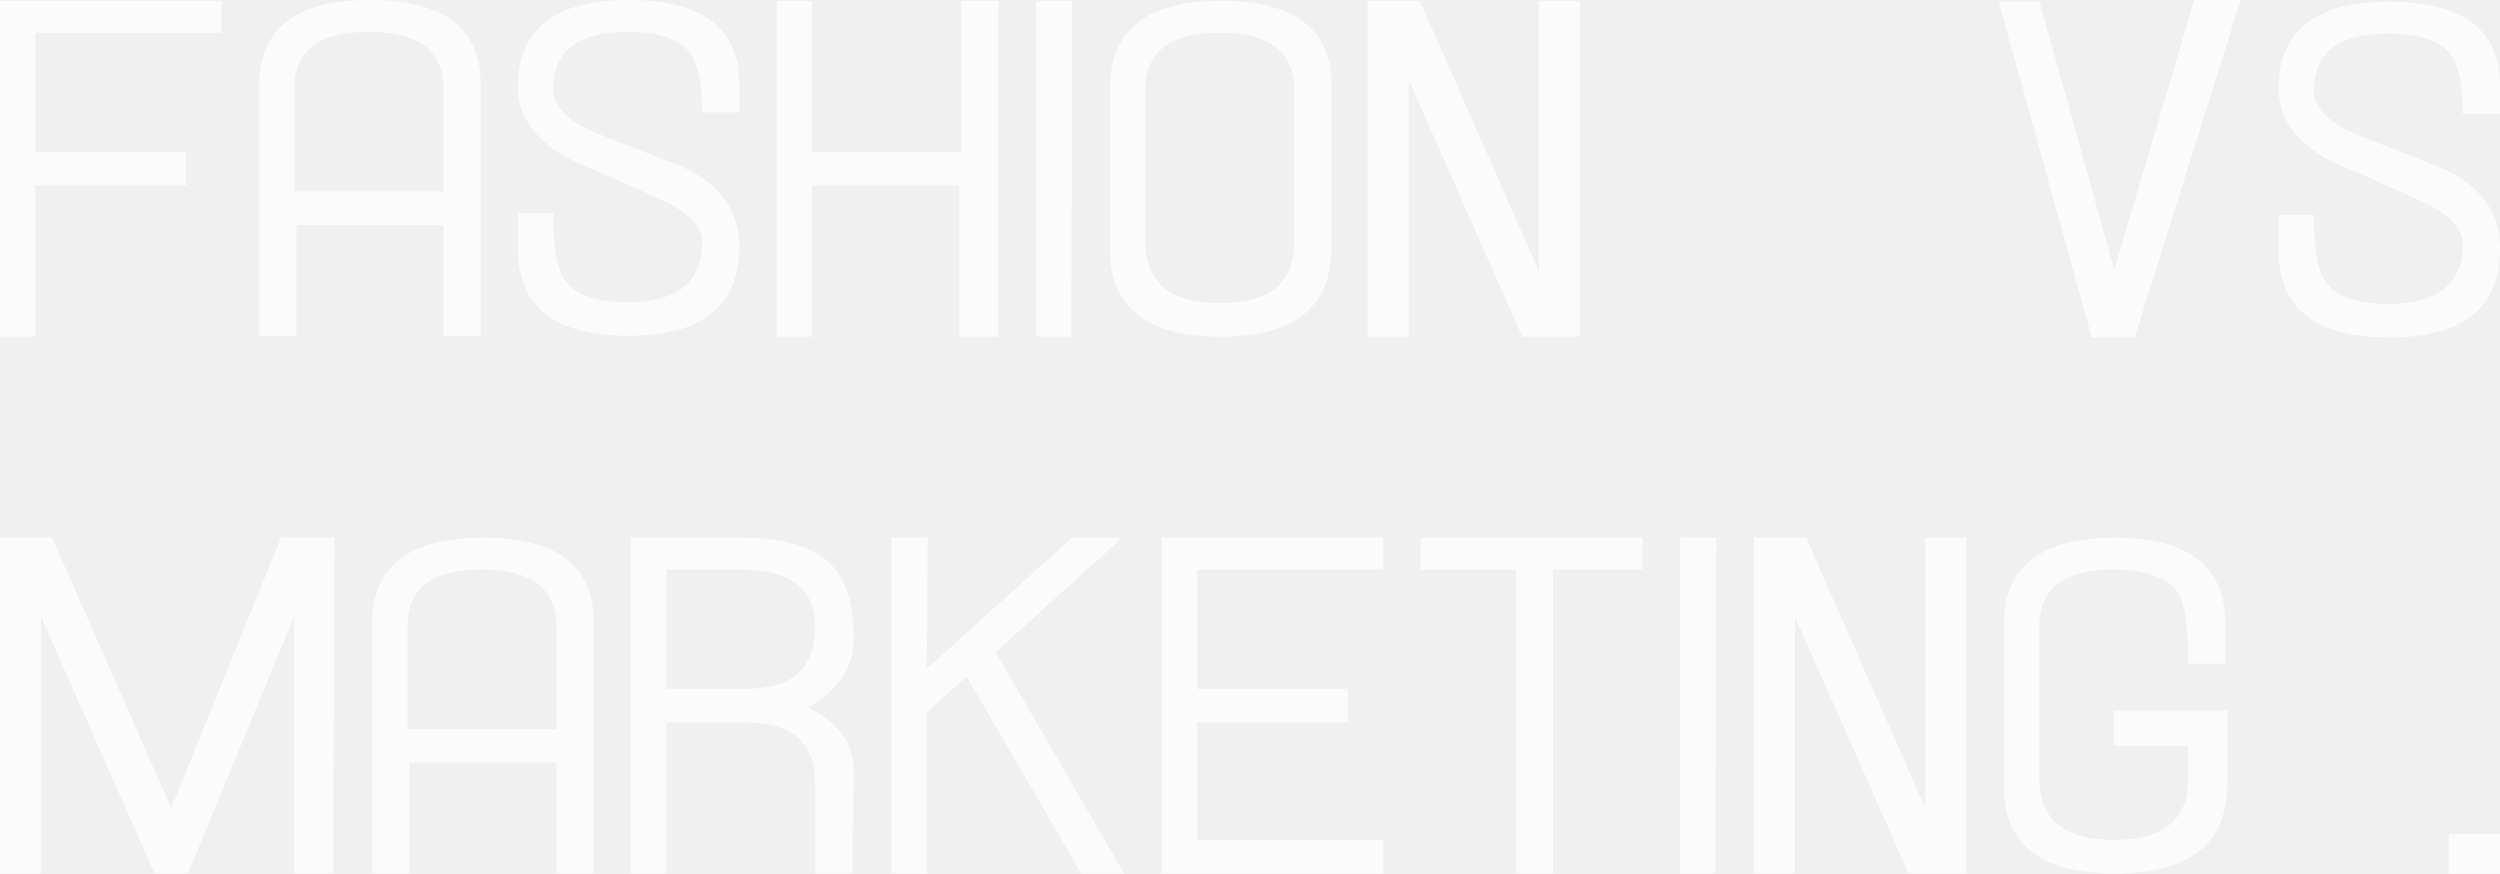
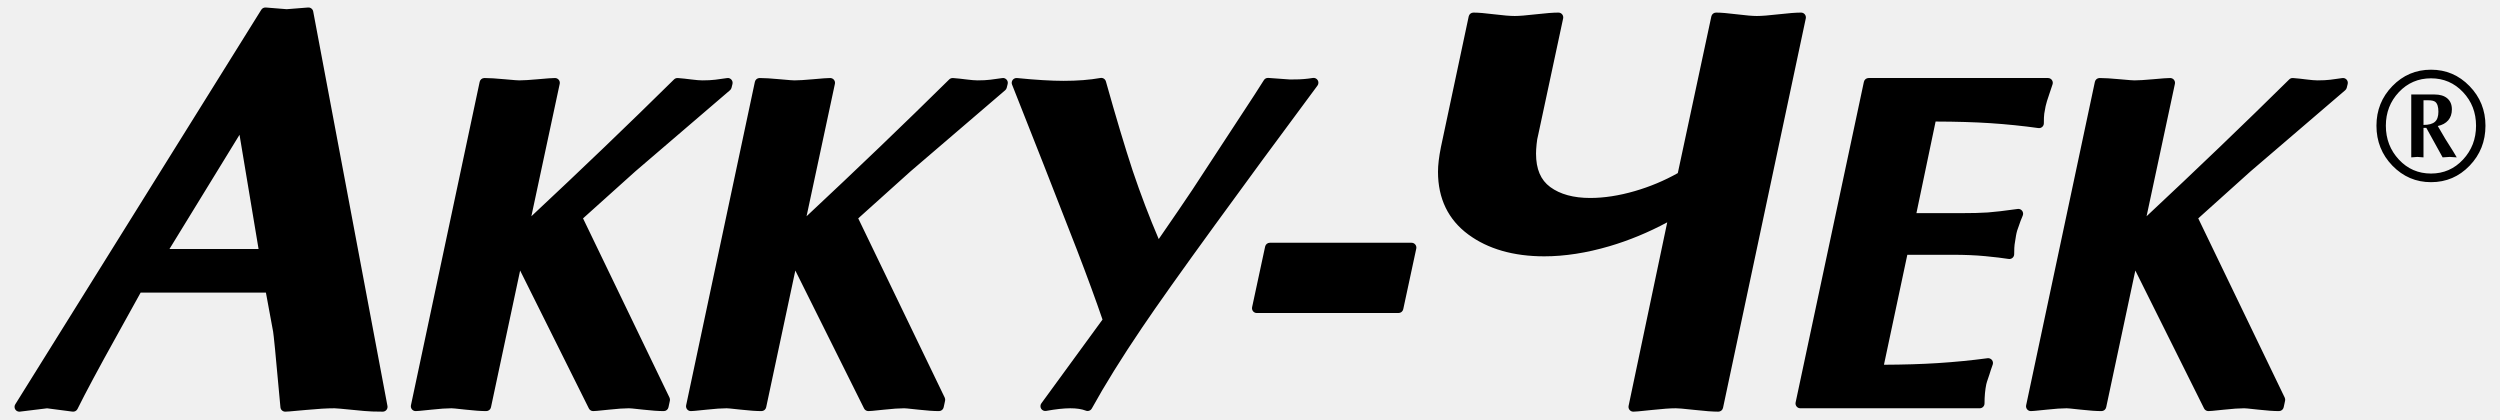
- <svg xmlns="http://www.w3.org/2000/svg" width="415" height="145" viewBox="0 0 415 145" fill="none">
-   <g clip-path="url(#clip0)">
-     <path d="M0 89.257H8.65L28.422 134.132L46.649 89.257H55.532L55.299 145H48.811V102.356L31.202 145H25.641L6.797 102.356V145H0V89.257Z" fill="#FBFBFB" />
-     <path d="M80.167 89.257C92.421 89.257 98.549 93.902 98.549 103.193V145H92.371V126.604H67.966V145H61.788V103.472C61.786 93.994 67.914 89.257 80.167 89.257ZM67.657 121.032H92.371V104.03C92.371 97.714 88.25 94.553 80.013 94.553C71.774 94.553 67.655 97.619 67.655 103.75V121.032H67.657Z" fill="#FBFBFB" />
-     <path d="M104.729 145V89.257H123.111C129.701 89.257 134.451 90.546 137.36 93.124C140.268 95.702 141.723 99.964 141.723 105.912C141.723 110.882 139.175 114.716 134.076 117.408C139.175 119.917 141.723 123.401 141.723 127.86C141.723 129.765 141.685 132.621 141.606 136.431C141.528 140.241 141.49 143.097 141.49 145.002H135.31V129.951C135.31 123.261 131.398 119.917 123.571 119.917H110.596V145H104.729ZM135.312 104.028C135.312 97.712 131.191 94.551 122.954 94.551H110.596V114.34H123.879C131.502 114.342 135.312 110.903 135.312 104.028Z" fill="#FBFBFB" />
-     <path d="M165.296 108.257L186.598 145.002H179.492L160.449 112.292L153.851 118.245V145H147.981V89.257H154.005L153.851 110.996L177.948 89.257H186.289L165.296 108.257Z" fill="#FBFBFB" />
-     <path d="M223.746 119.917H198.721V139.428H229.615V145.002H192.852V89.257H229.615V94.553H198.721V114.342H223.746V119.917Z" fill="#FBFBFB" />
-     <path d="M251.624 145V94.553H235.869V89.257H272.632V94.553H257.802V145H251.624Z" fill="#FBFBFB" />
-     <path d="M278.888 89.257H284.912L284.758 145H278.888V89.257Z" fill="#FBFBFB" />
-     <path d="M316.809 145L297.965 102.356V145H291.168V89.257H299.818L319.59 134.132V89.257H326.387V145H316.809Z" fill="#FBFBFB" />
-     <path d="M363.226 129.392V123.817H350.868V117.964H369.712V130.229C369.712 140.077 363.482 145 351.022 145C338.769 145 332.641 140.17 332.641 130.507V103.75C332.641 94.09 338.769 89.257 351.022 89.257C363.276 89.257 369.404 93.994 369.404 103.472V110.161H363.224C363.224 104.401 362.761 100.663 361.834 98.943C360.237 96.018 356.581 94.553 350.866 94.553C342.626 94.553 338.508 97.712 338.508 104.03V129.114C338.508 135.989 342.626 139.425 350.866 139.425C359.105 139.425 363.226 136.082 363.226 129.392Z" fill="#FBFBFB" />
-     <path d="M30.894 30.798H5.869V55.883H0V0.14H36.763V5.437H5.869V25.226H30.894V30.798Z" fill="#FBFBFB" />
-     <path d="M61.401 0C73.655 0 79.783 4.645 79.783 13.936V55.743H73.605V37.347H49.197V55.743H43.02V14.215C43.02 4.737 49.145 0 61.401 0ZM48.889 31.773H73.603V14.771C73.603 8.455 69.482 5.294 61.245 5.294C53.005 5.294 48.887 8.359 48.887 14.491V31.773H48.889Z" fill="#FBFBFB" />
-     <path d="M116.547 40.135C116.547 37.44 113.894 34.934 108.592 32.61C101.178 29.311 96.286 27.152 93.918 26.13C88.613 22.971 85.963 19.092 85.963 14.493C85.961 4.833 92.089 0 104.343 0C116.596 0 122.724 4.645 122.724 13.936V18.674H116.547C116.547 13.889 115.878 10.59 114.539 8.78C112.789 6.457 109.339 5.296 104.191 5.296C95.951 5.296 91.833 8.455 91.833 14.774C91.833 17.794 94.509 20.348 99.866 22.439C109.391 26.156 114.333 28.13 114.694 28.36C120.048 31.333 122.727 35.538 122.727 40.972C122.727 50.82 116.599 55.743 104.345 55.743C92.089 55.743 85.963 50.913 85.963 41.25V35.397H91.833C91.833 40.694 92.397 44.27 93.531 46.128C95.178 48.822 98.732 50.169 104.191 50.169C112.426 50.169 116.547 46.825 116.547 40.135Z" fill="#FBFBFB" />
-     <path d="M128.954 0.14H134.824V25.226H159.537V0.14H165.718V55.883H159.229V30.798H134.824V55.883H128.954V0.14Z" fill="#FBFBFB" />
-     <path d="M171.974 0.14H177.997L177.843 55.883H171.974V0.14Z" fill="#FBFBFB" />
-     <path d="M202.635 0.14C214.889 0.14 221.017 4.785 221.017 14.077V41.112C221.017 50.961 214.889 55.883 202.635 55.883C190.381 55.883 184.253 51.053 184.253 41.391V14.633C184.253 4.97 190.379 0.14 202.635 0.14ZM214.837 40.275V14.911C214.837 8.595 210.716 5.434 202.479 5.434C194.239 5.434 190.12 8.592 190.12 14.911V39.997C190.12 46.872 194.239 50.309 202.479 50.309C210.718 50.309 214.837 46.965 214.837 40.275Z" fill="#FBFBFB" />
-     <path d="M252.682 55.883L233.835 13.239V55.883H227.038V0.14H235.688L255.46 45.015V0.14H262.257V55.883H252.682Z" fill="#FBFBFB" />
-     <path d="M354.343 56.024H347.238L331.791 0.278H338.557L350.972 44.787L364.248 0H371.954L354.343 56.024Z" fill="#FBFBFB" />
-     <path d="M408.822 40.416C408.822 37.721 406.17 35.214 400.867 32.891C393.453 29.592 388.561 27.433 386.194 26.41C380.889 23.252 378.239 19.373 378.239 14.774C378.239 5.113 384.364 0.281 396.62 0.281C408.874 0.281 415.002 4.925 415.002 14.217V18.954H408.824C408.824 14.169 408.155 10.871 406.817 9.061C405.066 6.737 401.617 5.577 396.469 5.577C388.229 5.577 384.111 8.735 384.111 15.054C384.111 18.075 386.787 20.629 392.144 22.719C401.669 26.436 406.611 28.41 406.971 28.641C412.326 31.614 415.005 35.818 415.005 41.253C415.005 51.101 408.877 56.024 396.623 56.024C384.367 56.024 378.241 51.194 378.241 41.531V35.678H384.111C384.111 40.974 384.675 44.551 385.809 46.409C387.456 49.103 391.01 50.449 396.469 50.449C404.701 50.449 408.822 47.103 408.822 40.416Z" fill="#FBFBFB" />
-     <path d="M406.504 145V138.45H415V145H406.504Z" fill="#FBFBFB" />
-   </g>
-   <defs>
-     <clipPath id="clip0">
-       <rect width="415" height="145" fill="white" />
-     </clipPath>
-   </defs>
+ <svg xmlns="http://www.w3.org/2000/svg" width="167" height="28" viewBox="0 0 167 28" fill="none">
+   <path d="M20.581 0.501L19.154 0.614L17.753 0.501C17.631 0.495 17.518 0.55 17.454 0.651L1.02 27.009C0.954 27.114 0.955 27.247 1.021 27.352C1.081 27.445 1.183 27.5 1.292 27.5C1.305 27.5 1.318 27.499 1.331 27.497L3.146 27.275L4.848 27.497C4.981 27.513 5.116 27.444 5.177 27.32C5.704 26.252 6.581 24.615 7.784 22.454C8.461 21.222 8.998 20.252 9.394 19.547H17.763C18.036 21.009 18.196 21.879 18.244 22.153C18.277 22.348 18.389 23.383 18.733 27.207C18.748 27.373 18.887 27.499 19.053 27.499C19.104 27.499 19.26 27.499 20.447 27.384C21.213 27.31 21.852 27.273 22.347 27.273C22.401 27.273 22.701 27.29 24.323 27.453C24.64 27.484 25.046 27.499 25.567 27.499C25.662 27.499 25.753 27.457 25.814 27.383C25.875 27.31 25.9 27.213 25.882 27.119L20.921 0.761C20.89 0.6 20.742 0.49 20.581 0.501ZM11.32 16.633L16 9.003L17.272 16.633H11.32ZM44.723 26.56C44.754 26.624 44.763 26.697 44.748 26.767L44.654 27.207C44.623 27.355 44.492 27.461 44.34 27.461C43.994 27.461 43.532 27.429 42.967 27.365C42.26 27.284 42.065 27.273 42.012 27.273C41.689 27.273 41.24 27.304 40.68 27.365C39.888 27.451 39.697 27.461 39.623 27.461C39.501 27.461 39.39 27.392 39.336 27.284L34.745 18.072L32.797 27.207C32.766 27.355 32.635 27.461 32.483 27.461C32.136 27.461 31.674 27.429 31.11 27.365C30.402 27.284 30.208 27.273 30.155 27.273C29.831 27.273 29.383 27.304 28.823 27.365C28.039 27.45 27.846 27.461 27.765 27.461C27.668 27.461 27.577 27.418 27.515 27.342C27.455 27.267 27.431 27.168 27.451 27.073L32.042 5.466C32.074 5.318 32.205 5.212 32.357 5.212C32.68 5.212 33.129 5.239 33.693 5.292C34.371 5.356 34.607 5.369 34.685 5.369C34.965 5.369 35.389 5.343 35.944 5.292C36.526 5.238 36.895 5.212 37.075 5.212C37.172 5.212 37.263 5.256 37.324 5.331C37.385 5.406 37.409 5.505 37.389 5.6L35.495 14.446C38.849 11.312 42.053 8.24 45.027 5.304C45.093 5.239 45.186 5.208 45.278 5.213C45.554 5.234 45.859 5.266 46.19 5.309C46.498 5.349 46.743 5.369 46.919 5.369C47.26 5.369 47.548 5.354 47.774 5.325C48.013 5.293 48.279 5.257 48.572 5.215C48.676 5.196 48.784 5.238 48.856 5.318C48.928 5.397 48.955 5.507 48.929 5.611L48.866 5.863C48.849 5.927 48.814 5.985 48.763 6.028L42.442 11.446L38.947 14.587L44.723 26.56ZM67.239 5.318C67.311 5.397 67.338 5.507 67.312 5.611L67.249 5.863C67.233 5.927 67.197 5.985 67.147 6.028L60.825 11.446L57.33 14.587L63.107 26.56C63.138 26.624 63.147 26.697 63.132 26.767L63.037 27.208C63.006 27.355 62.875 27.461 62.724 27.461C62.377 27.461 61.915 27.429 61.35 27.365C60.617 27.282 60.439 27.273 60.396 27.273C60.072 27.273 59.623 27.304 59.063 27.365C58.28 27.45 58.087 27.461 58.006 27.461C57.884 27.461 57.773 27.392 57.719 27.284L53.128 18.072L51.18 27.207C51.149 27.355 51.018 27.461 50.866 27.461C50.52 27.461 50.058 27.429 49.493 27.365C48.76 27.282 48.581 27.273 48.539 27.273C48.215 27.273 47.766 27.304 47.206 27.365C46.422 27.45 46.229 27.461 46.148 27.461C46.051 27.461 45.96 27.418 45.899 27.342C45.838 27.267 45.814 27.168 45.834 27.073L50.426 5.466C50.458 5.318 50.589 5.212 50.74 5.212C51.064 5.212 51.513 5.239 52.076 5.292C52.754 5.356 52.99 5.369 53.068 5.369C53.348 5.369 53.772 5.343 54.328 5.292C54.909 5.238 55.279 5.212 55.458 5.212C55.555 5.212 55.647 5.256 55.707 5.331C55.769 5.406 55.792 5.505 55.772 5.6L53.878 14.446C57.232 11.312 60.436 8.24 63.41 5.304C63.477 5.239 63.568 5.208 63.661 5.213C63.938 5.234 64.243 5.266 64.573 5.309C64.881 5.349 65.126 5.369 65.303 5.369C65.643 5.369 65.931 5.354 66.158 5.324C66.397 5.293 66.663 5.257 66.955 5.215C67.06 5.196 67.167 5.238 67.239 5.318ZM88.008 5.717C85.399 9.227 83.093 12.363 81.153 15.037C78.925 18.101 77.287 20.408 76.284 21.895C74.934 23.89 73.807 25.704 72.933 27.288C72.876 27.393 72.767 27.454 72.653 27.454C72.614 27.454 72.575 27.447 72.537 27.432C71.988 27.22 71.176 27.215 69.879 27.449C69.749 27.471 69.62 27.414 69.55 27.303C69.481 27.192 69.486 27.049 69.563 26.943L73.648 21.347C73.214 20.076 72.641 18.514 71.944 16.7C71.631 15.905 70.896 14.026 69.743 11.065L67.605 5.65C67.563 5.546 67.58 5.428 67.647 5.339C67.715 5.25 67.824 5.205 67.935 5.213C69.175 5.337 70.223 5.4 71.049 5.4C71.97 5.4 72.797 5.336 73.508 5.209C73.672 5.179 73.829 5.28 73.874 5.438C74.538 7.806 75.14 9.812 75.662 11.4C76.198 12.989 76.783 14.524 77.403 15.97C78.409 14.512 79.159 13.414 79.651 12.675C79.86 12.361 80.615 11.209 81.913 9.218C83.753 6.422 84.293 5.577 84.423 5.36C84.485 5.256 84.593 5.198 84.722 5.205L86.137 5.307L86.491 5.306C86.892 5.306 87.299 5.273 87.698 5.208C87.826 5.187 87.957 5.246 88.024 5.358C88.092 5.47 88.085 5.612 88.008 5.717ZM94.542 16.336C94.603 16.411 94.627 16.51 94.607 16.605L93.736 20.657C93.704 20.805 93.573 20.91 93.422 20.91H83.954C83.857 20.91 83.765 20.866 83.704 20.791C83.644 20.715 83.62 20.616 83.64 20.522L84.511 16.47C84.543 16.322 84.674 16.216 84.825 16.216H94.293C94.39 16.216 94.481 16.26 94.542 16.336ZM120.627 1.228L115.098 27.245C115.067 27.393 114.936 27.499 114.784 27.499C114.418 27.499 113.89 27.461 113.215 27.384C112.402 27.292 112.075 27.273 111.943 27.273C111.576 27.273 111.046 27.31 110.37 27.384C109.421 27.488 109.193 27.499 109.104 27.499C109.007 27.499 108.916 27.456 108.854 27.381C108.793 27.306 108.77 27.207 108.79 27.112L111.371 14.851C110.109 15.528 108.812 16.064 107.509 16.447C105.983 16.896 104.519 17.123 103.158 17.123C101.102 17.123 99.394 16.632 98.082 15.663C96.739 14.671 96.058 13.263 96.058 11.476C96.058 11.026 96.124 10.47 96.254 9.825L98.11 1.095C98.141 0.947 98.272 0.841 98.424 0.841C98.744 0.841 99.204 0.879 99.828 0.957C100.415 1.03 100.873 1.068 101.188 1.068C101.479 1.068 101.95 1.03 102.59 0.956C103.264 0.879 103.759 0.841 104.104 0.841C104.201 0.841 104.293 0.885 104.354 0.96C104.414 1.035 104.438 1.134 104.418 1.229L102.752 9.007C102.701 9.19 102.666 9.392 102.645 9.628C102.619 9.883 102.607 10.092 102.607 10.261C102.607 11.295 102.917 12.025 103.556 12.494C104.215 12.979 105.113 13.224 106.225 13.224C107.152 13.224 108.154 13.07 109.203 12.765C110.211 12.473 111.177 12.069 112.077 11.563L114.318 1.095C114.35 0.946 114.481 0.841 114.632 0.841C114.953 0.841 115.412 0.879 116.037 0.957C116.624 1.03 117.069 1.068 117.359 1.068C117.675 1.068 118.16 1.03 118.799 0.956C119.473 0.879 119.968 0.841 120.313 0.841C120.409 0.841 120.501 0.884 120.562 0.96C120.623 1.035 120.647 1.134 120.627 1.228ZM135.079 14.081C135.149 14.173 135.164 14.296 135.119 14.402C135.001 14.68 134.921 14.888 134.88 15.027C134.774 15.286 134.707 15.516 134.669 15.744C134.627 15.993 134.596 16.191 134.575 16.335C134.563 16.428 134.547 16.617 134.547 16.981C134.547 17.075 134.506 17.164 134.435 17.225C134.363 17.286 134.273 17.312 134.176 17.298C133.789 17.237 133.266 17.174 132.623 17.112C131.986 17.05 131.245 17.019 130.421 17.019H127.409L125.848 24.365C127.169 24.359 128.365 24.323 129.409 24.257C130.556 24.185 131.686 24.074 132.768 23.929C132.878 23.916 132.989 23.958 133.06 24.045C133.13 24.132 133.15 24.25 133.113 24.355C133.011 24.639 132.94 24.853 132.9 24.995C132.732 25.472 132.694 25.62 132.685 25.663C132.606 26.038 132.566 26.471 132.566 26.951C132.566 27.129 132.423 27.273 132.245 27.273H120.261C120.164 27.273 120.073 27.229 120.012 27.153C119.951 27.078 119.927 26.979 119.947 26.885L124.508 5.466C124.54 5.318 124.671 5.212 124.822 5.212H136.806C136.911 5.212 137.009 5.262 137.069 5.348C137.129 5.433 137.143 5.543 137.108 5.641C137.006 5.925 136.935 6.138 136.894 6.28C136.768 6.642 136.687 6.909 136.647 7.094C136.607 7.284 136.577 7.449 136.557 7.589C136.538 7.72 136.529 7.937 136.529 8.237C136.529 8.33 136.489 8.419 136.419 8.479C136.349 8.54 136.259 8.569 136.164 8.555C135.124 8.41 134.042 8.3 132.947 8.227C131.906 8.159 130.679 8.123 129.298 8.119L128.017 14.239H130.893C131.722 14.239 132.36 14.223 132.787 14.192C133.222 14.161 133.892 14.083 134.78 13.959C134.896 13.939 135.009 13.989 135.079 14.081ZM156.752 5.317C156.823 5.397 156.851 5.506 156.825 5.61L156.763 5.862C156.746 5.927 156.711 5.985 156.66 6.028L150.338 11.446L146.843 14.587L152.619 26.56C152.651 26.624 152.659 26.697 152.644 26.767L152.55 27.207C152.518 27.355 152.388 27.461 152.236 27.461C151.89 27.461 151.428 27.429 150.864 27.365C150.155 27.284 149.961 27.273 149.908 27.273C149.584 27.273 149.136 27.304 148.576 27.365C147.784 27.451 147.593 27.461 147.519 27.461C147.397 27.461 147.286 27.392 147.232 27.284L142.64 18.072L140.693 27.207C140.661 27.355 140.531 27.461 140.379 27.461C140.032 27.461 139.57 27.429 139.006 27.365C138.272 27.282 138.094 27.273 138.051 27.273C137.727 27.273 137.279 27.304 136.718 27.365C135.927 27.451 135.735 27.461 135.66 27.461C135.564 27.461 135.472 27.418 135.411 27.342C135.35 27.267 135.326 27.168 135.346 27.073L139.938 5.466C139.97 5.318 140.101 5.212 140.252 5.212C140.576 5.212 141.025 5.239 141.588 5.292C142.266 5.356 142.502 5.369 142.58 5.369C142.861 5.369 143.284 5.343 143.84 5.292C144.422 5.238 144.791 5.212 144.97 5.212C145.067 5.212 145.159 5.256 145.219 5.331C145.28 5.406 145.304 5.505 145.284 5.6L143.391 14.446C146.741 11.315 149.945 8.243 152.922 5.304C152.988 5.239 153.072 5.206 153.173 5.213C153.451 5.234 153.754 5.266 154.085 5.309C154.393 5.349 154.639 5.369 154.815 5.369C155.157 5.369 155.444 5.354 155.67 5.325C155.909 5.293 156.175 5.257 156.468 5.215C156.573 5.198 156.68 5.238 156.752 5.317ZM163.346 9.277C163.172 8.991 163.004 8.704 162.844 8.418C163.143 8.355 163.376 8.227 163.541 8.036C163.704 7.843 163.786 7.6 163.786 7.307C163.786 6.993 163.685 6.748 163.483 6.574C163.28 6.399 162.996 6.312 162.634 6.312H161.072V10.513L161.481 10.482L161.889 10.513V8.543H162.079L163.168 10.513L163.64 10.482L164.111 10.513L163.88 10.125C163.699 9.846 163.521 9.563 163.346 9.277ZM161.89 8.345V6.699H162.214C162.431 6.699 162.585 6.734 162.676 6.804C162.816 6.916 162.885 7.136 162.885 7.464C162.885 7.779 162.807 8.004 162.649 8.14C162.493 8.276 162.239 8.345 161.89 8.345ZM164.965 5.751C164.256 5.021 163.399 4.656 162.392 4.656C161.379 4.656 160.519 5.021 159.81 5.751C159.101 6.481 158.747 7.363 158.747 8.397C158.747 9.445 159.103 10.335 159.815 11.069C160.528 11.802 161.387 12.169 162.392 12.169C163.405 12.169 164.265 11.802 164.97 11.069C165.676 10.335 166.029 9.445 166.029 8.397C166.029 7.363 165.674 6.481 164.965 5.751ZM164.53 10.66C163.951 11.282 163.238 11.593 162.392 11.593C161.541 11.593 160.825 11.282 160.245 10.66C159.666 10.038 159.375 9.284 159.375 8.397C159.375 7.517 159.666 6.769 160.245 6.154C160.825 5.54 161.541 5.232 162.392 5.232C163.238 5.232 163.951 5.54 164.53 6.154C165.11 6.769 165.4 7.517 165.4 8.397C165.4 9.284 165.11 10.038 164.53 10.66Z" fill="black" />
</svg>
